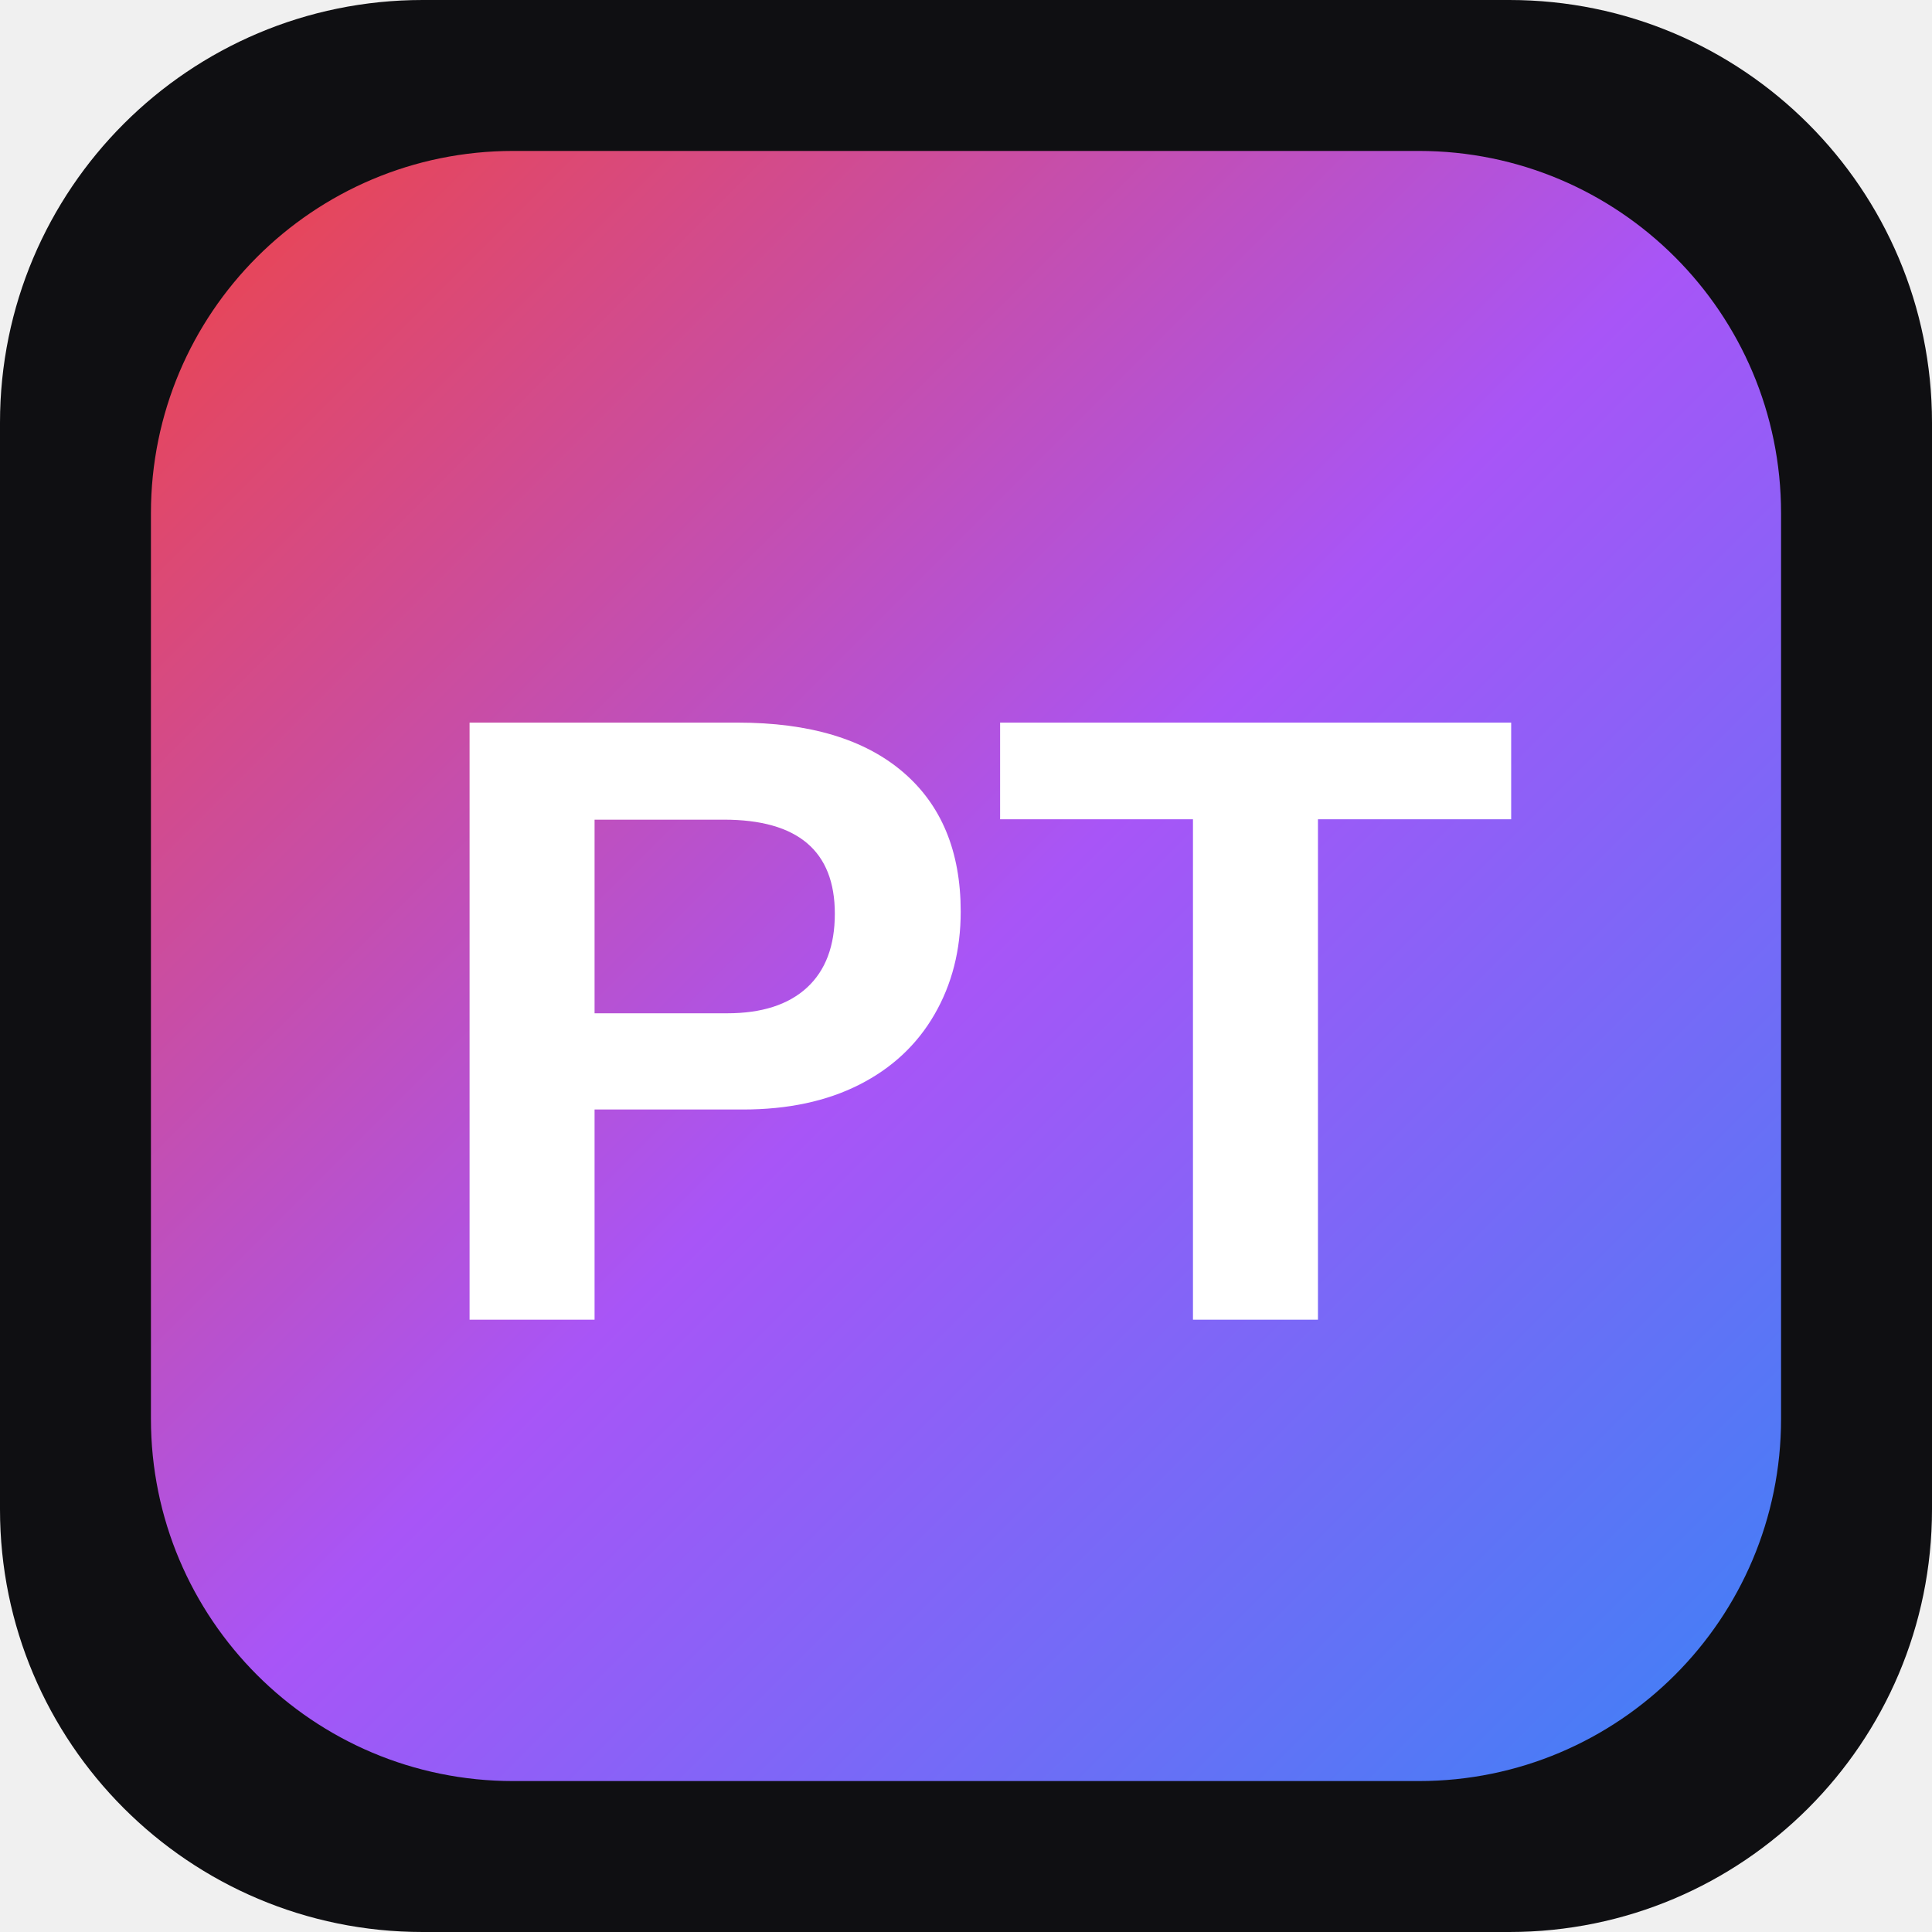
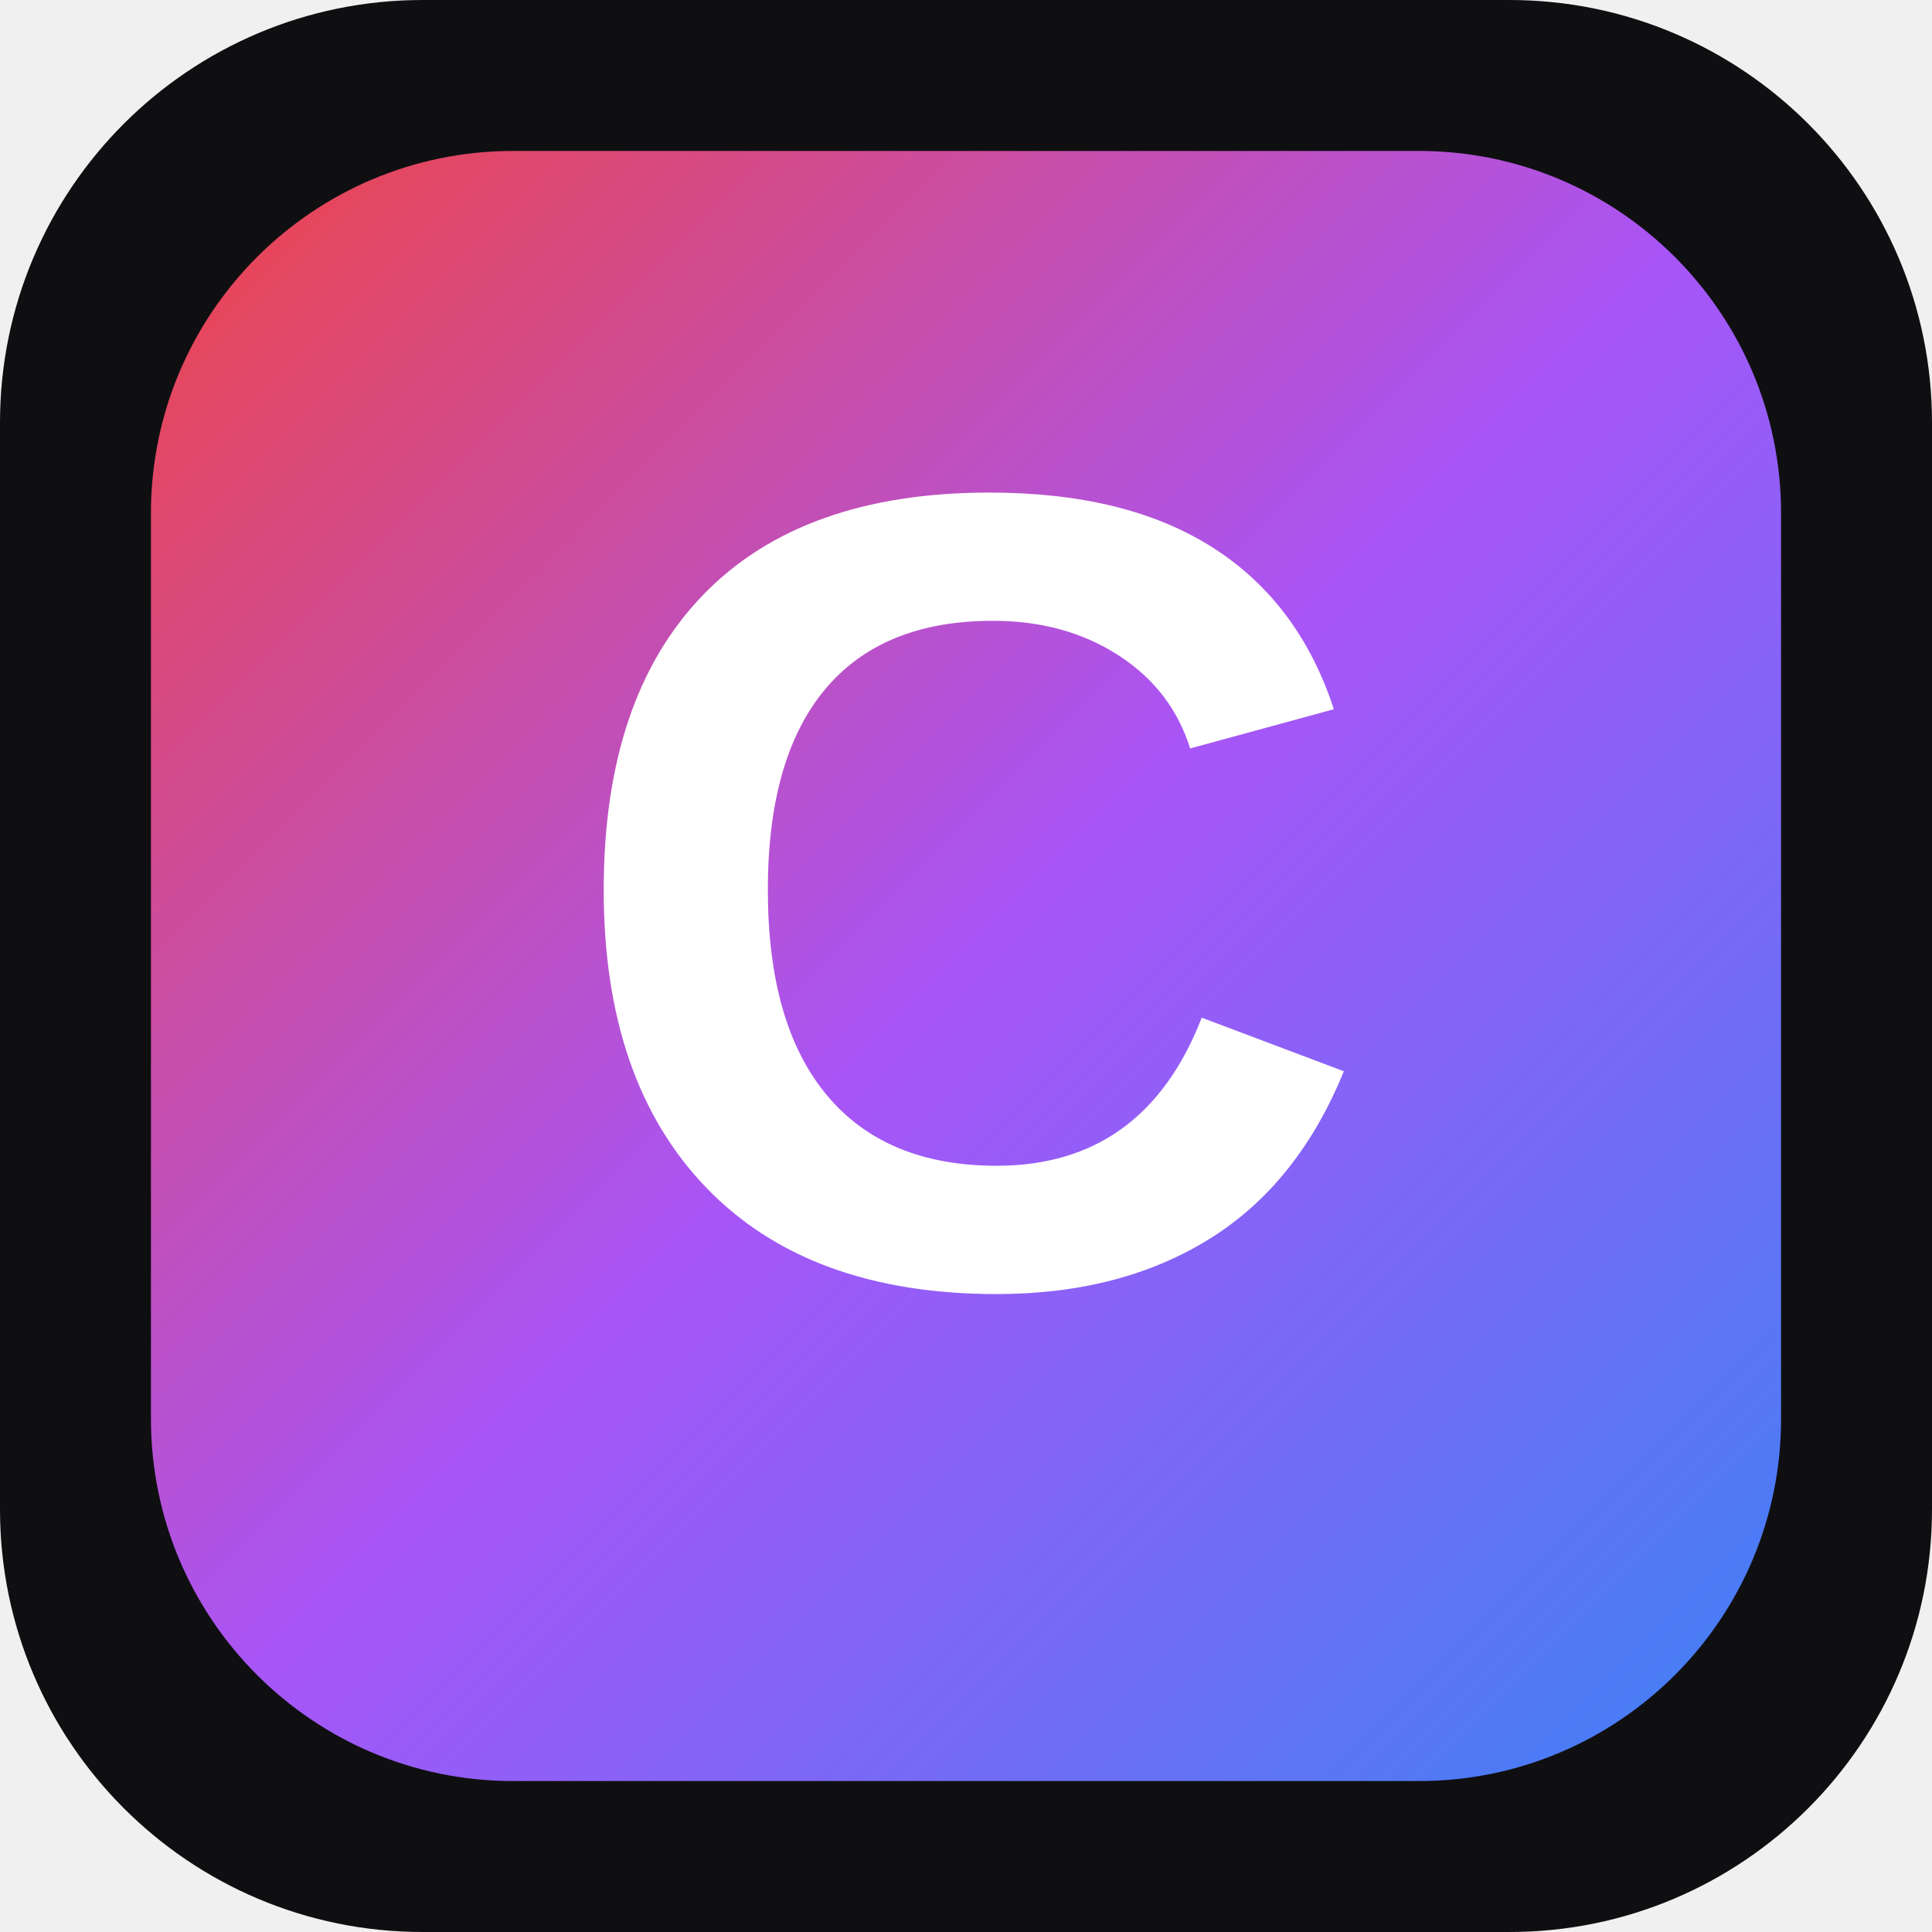
<svg xmlns="http://www.w3.org/2000/svg" viewBox="0 0 512 512" width="512" height="512">
  <defs>
    <linearGradient id="g" x1="0" y1="0" x2="1" y2="1">
      <stop offset="0" stop-color="#ef4444" />
      <stop offset="0.5" stop-color="#a855f7" />
      <stop offset="1" stop-color="#3b82f6" />
    </linearGradient>
  </defs>
  <rect width="512" height="512" rx="112" fill="#0f0f12" />
  <rect x="40" y="40" width="432" height="432" rx="96" fill="url(#g)" />
-   <text x="256" y="270" font-family="ui-sans-serif,system-ui,Arial,sans-serif" font-size="230" font-weight="900" fill="#ffffff" text-anchor="middle" dominant-baseline="central">PT</text>
+   <text x="256" y="236" font-family="ui-sans-serif,system-ui,Arial,sans-serif" font-size="300" font-weight="900" fill="#ffffff" text-anchor="middle" dominant-baseline="central">C</text>
</svg>
